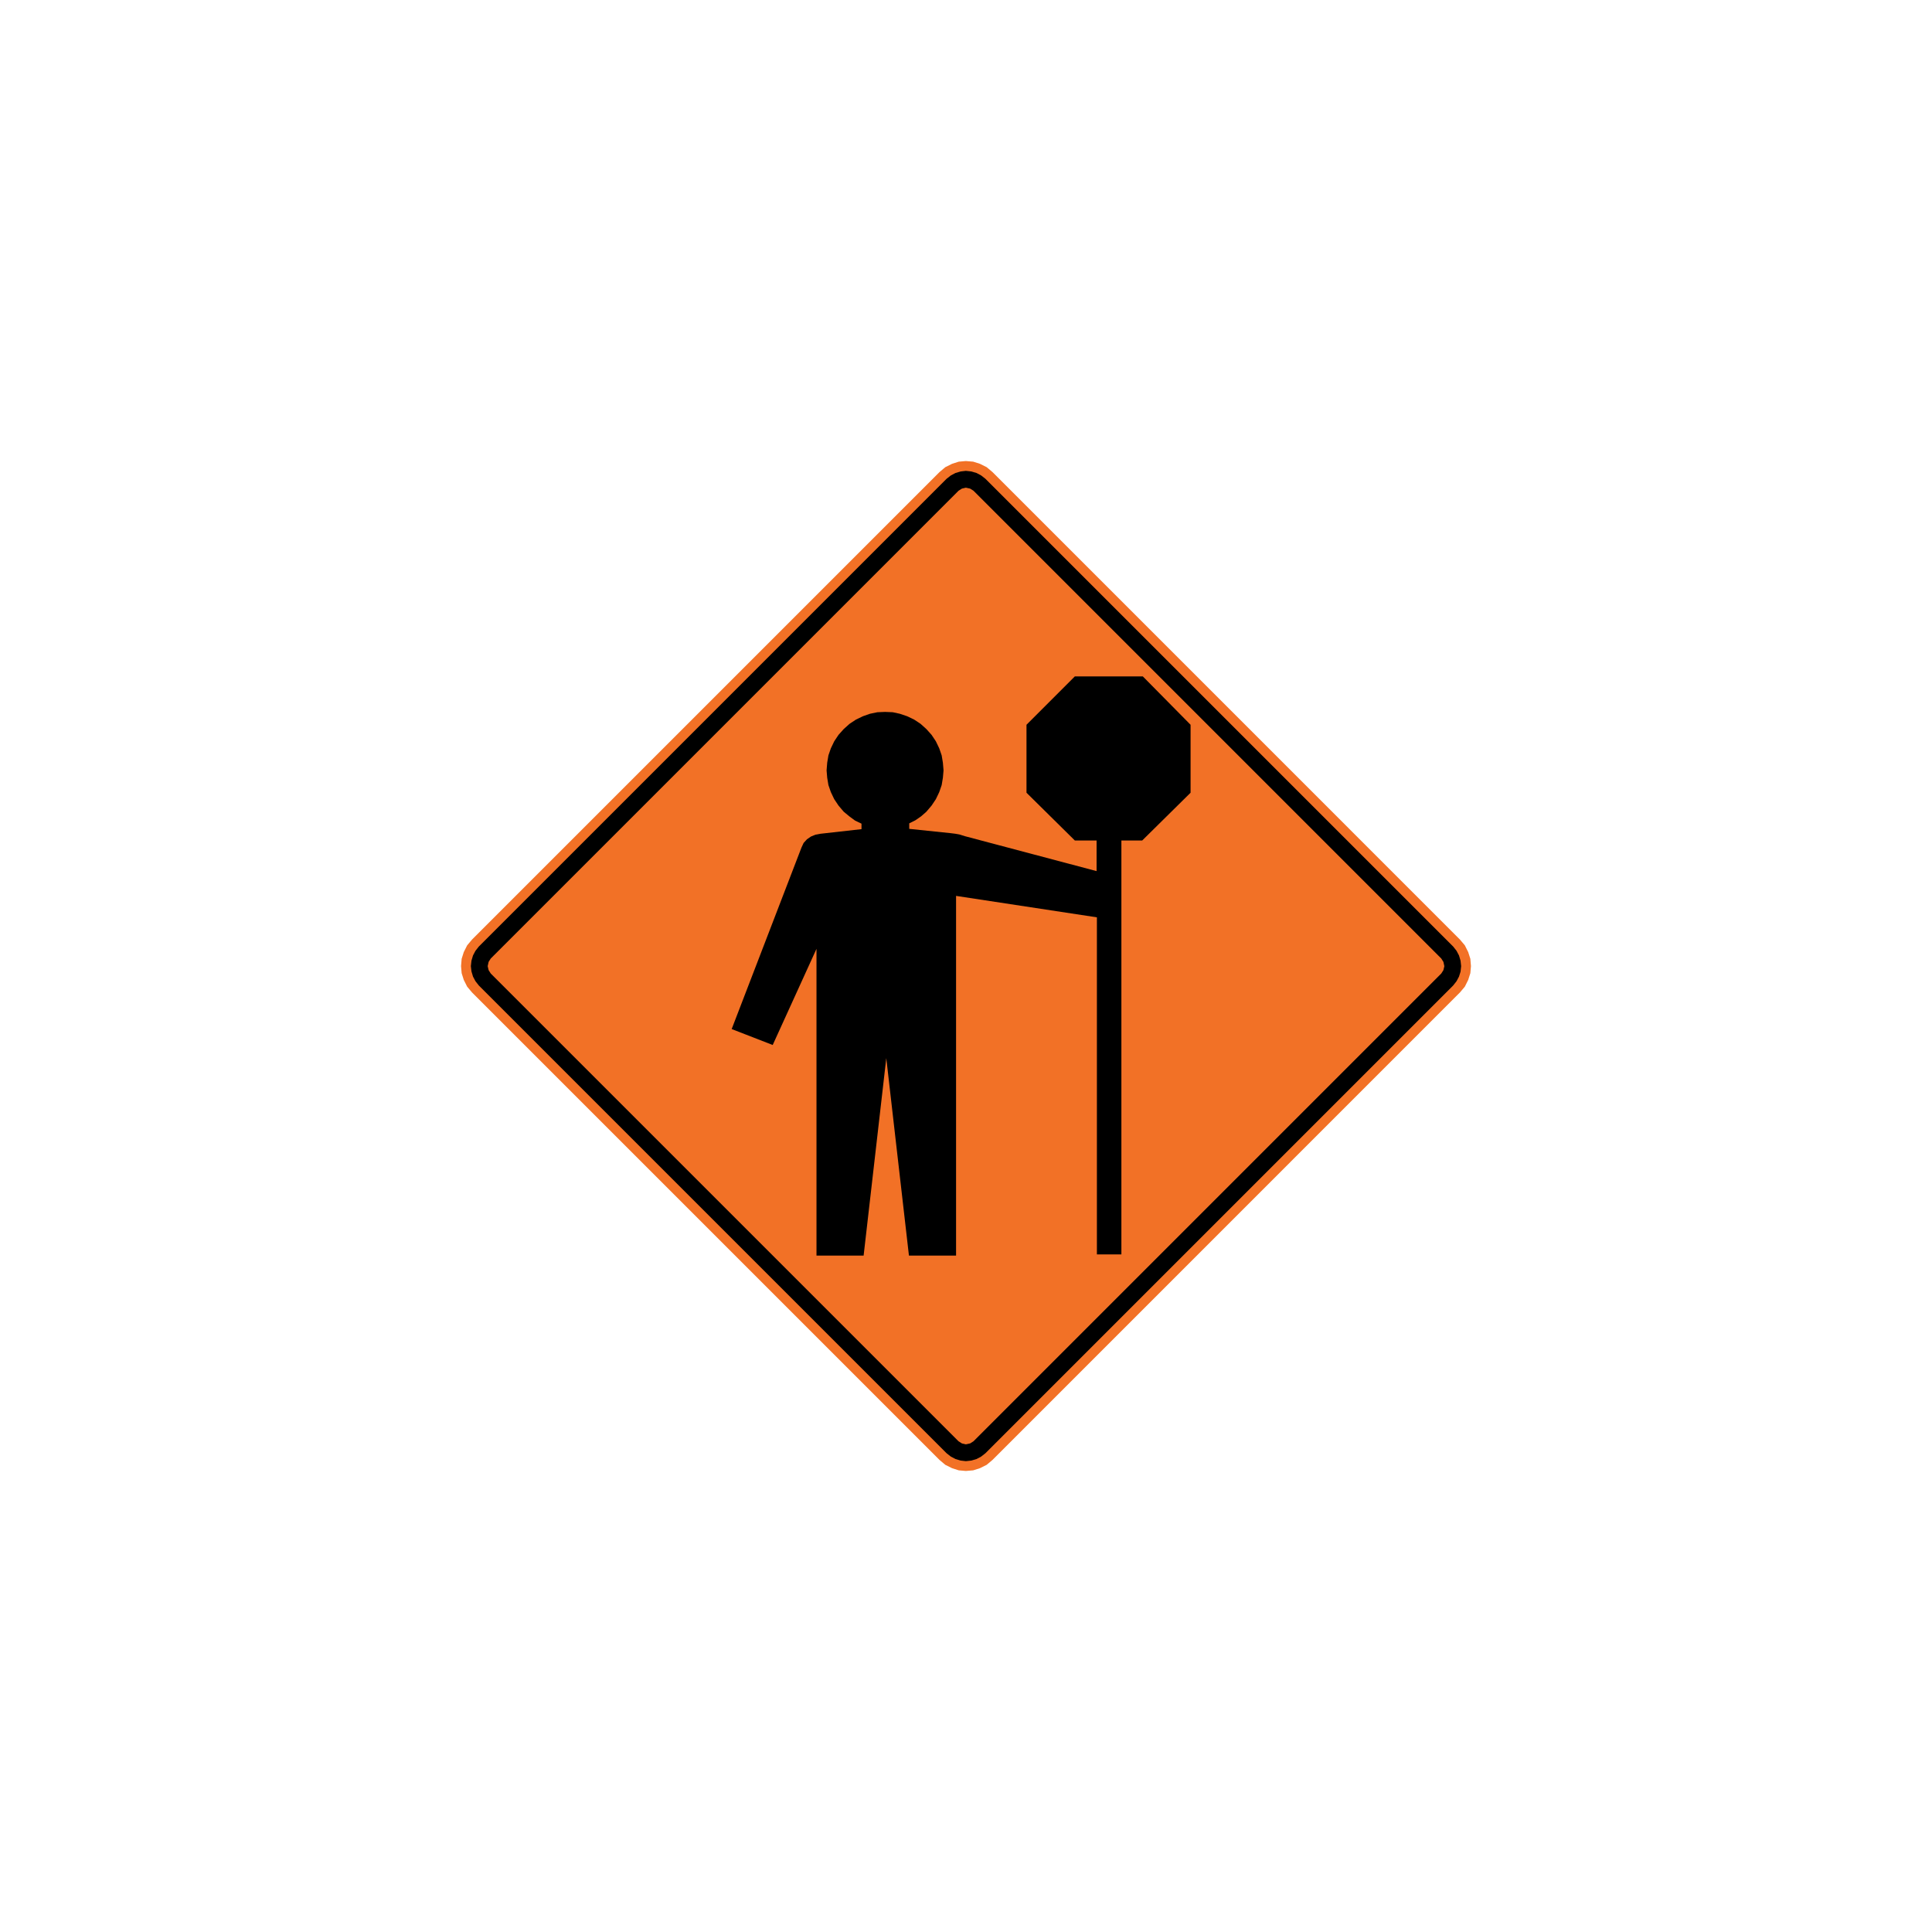
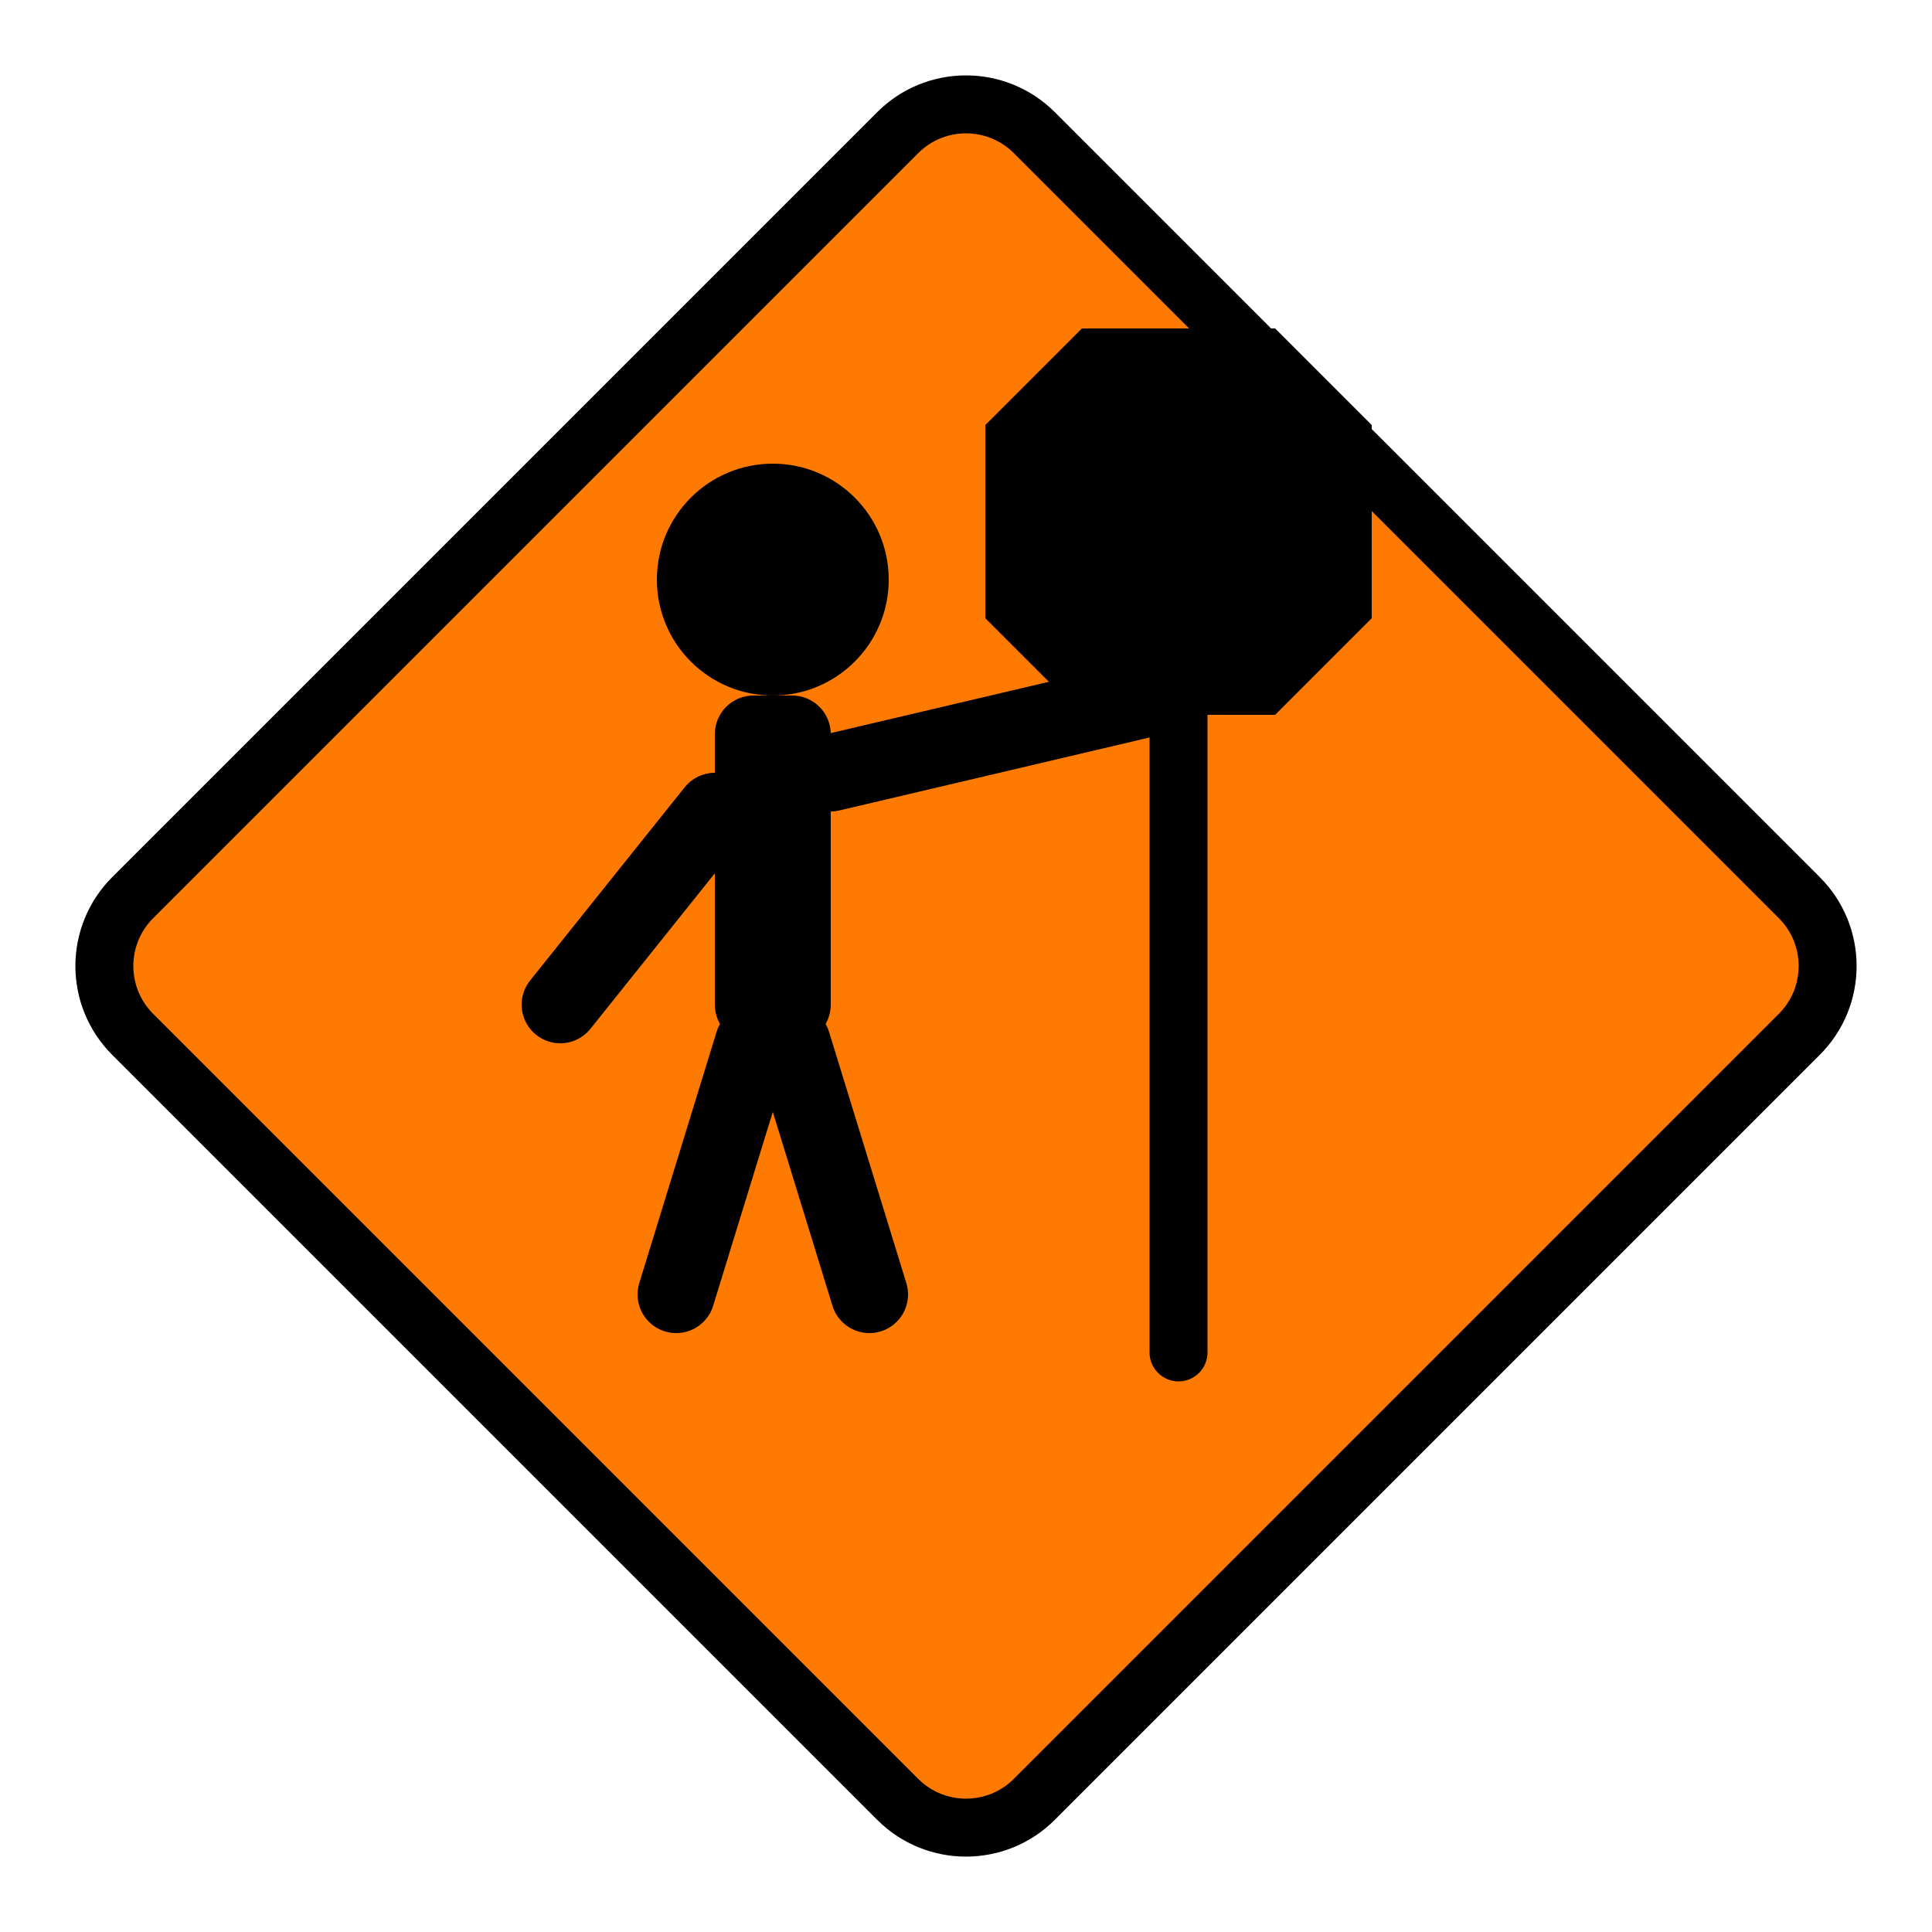
- <svg xmlns="http://www.w3.org/2000/svg" id="Layer_1" data-name="Layer 1" viewBox="0 0 792 792">
-   <polygon fill="#f27126" points="393.05 189.25 390.29 190.13 387.52 191.51 385.14 193.52 193.51 385.15 191.51 387.53 190.12 390.29 189.25 393.05 189 396.06 189.25 398.95 190.12 401.71 191.51 404.47 193.51 406.85 385.14 598.48 387.52 600.49 390.29 601.87 393.05 602.75 395.94 603 398.94 602.75 401.71 601.87 404.47 600.49 406.86 598.48 598.48 406.85 600.49 404.47 601.87 401.71 602.75 398.95 603 396.06 602.75 393.05 601.87 390.29 600.49 387.53 598.48 385.15 406.86 193.52 404.47 191.51 401.71 190.13 398.94 189.25 395.94 189 393.05 189.25" />
-   <path fill="#000000" fill-rule="evenodd" d="m395.94,193.02l2.26.25,2.13.63,1.88,1,1.76,1.38,191.75,191.75,1.38,1.76,1,1.89.63,2.13.25,2.26-.25,2.26-.63,2.01-1,1.88-1.38,1.76-191.75,191.75-1.76,1.38-1.88,1-2.13.63-2.26.25-2.13-.25-2.13-.63-1.89-1-1.76-1.38-191.75-191.75-1.38-1.76-1-1.88-.63-2.13-.25-2.14.25-2.26.63-2.13,1-1.89,1.38-1.76,191.75-191.75,1.76-1.38,1.89-1,2.13-.63,2.13-.25Zm0,6.9l-1.63.38-1.38.88-191.75,191.75-.88,1.38-.38,1.76.38,1.63.88,1.38,191.75,191.75,1.38.88,1.63.38,1.76-.38,1.38-.88,191.75-191.75.88-1.38.38-1.63-.38-1.76-.88-1.38-191.75-191.75-1.38-.88-1.76-.38Z" />
-   <polygon fill="#000000" fill-rule="evenodd" points="440.62 277.28 468.48 277.28 488.06 297.11 488.06 324.97 468.23 344.55 459.7 344.55 459.7 514.22 449.66 514.22 449.66 376.05 391.93 367.26 391.93 514.72 372.61 514.72 363.32 433.77 354.03 514.72 334.71 514.72 334.71 388.97 316.76 428.38 299.94 421.85 328.56 347.43 329.44 345.55 330.82 344.04 332.45 342.92 334.33 342.16 336.34 341.79 353.16 339.9 353.16 337.65 350.52 336.39 348.14 334.63 345.87 332.75 343.74 330.24 341.98 327.61 340.6 324.72 339.6 321.83 339.1 318.82 338.85 315.81 339.1 312.68 339.6 309.66 340.6 306.77 341.98 303.89 343.74 301.25 345.87 298.87 348.26 296.73 350.9 294.98 353.78 293.6 356.67 292.59 359.68 291.97 362.82 291.84 365.96 291.97 368.84 292.59 371.85 293.6 374.74 294.98 377.38 296.73 379.76 298.87 381.89 301.25 383.65 303.89 385.03 306.77 386.03 309.66 386.53 312.68 386.79 315.81 386.53 318.82 386.03 321.83 385.03 324.72 383.65 327.61 381.89 330.24 379.76 332.75 377.62 334.63 375.24 336.27 372.73 337.52 372.73 339.78 389.67 341.54 391.68 341.79 393.57 342.16 395.57 342.79 449.53 357.1 449.53 344.55 440.62 344.55 420.8 324.97 420.8 297.11 440.62 277.28" />
+ <svg xmlns="http://www.w3.org/2000/svg" viewBox="0 0 100 100">
+   <g transform="translate(50,50) rotate(45)">
+     <rect x="-33" y="-33" width="66" height="66" rx="5" ry="5" fill="#FF7A00" stroke="#000" stroke-width="3" />
+   </g>
+   <circle cx="40" cy="30" r="6" fill="#000" />
+   <rect x="37" y="36" width="6" height="18" rx="2" fill="#000" />
+   <line x1="37" y1="42" x2="29" y2="52" stroke="#000" stroke-width="4" stroke-linecap="round" />
+   <line x1="43" y1="40" x2="60" y2="36" stroke="#000" stroke-width="4" stroke-linecap="round" />
+   <line x1="39" y1="54" x2="35" y2="67" stroke="#000" stroke-width="4" stroke-linecap="round" />
+   <line x1="41" y1="54" x2="45" y2="67" stroke="#000" stroke-width="4" stroke-linecap="round" />
+   <line x1="61" y1="36" x2="61" y2="70" stroke="#000" stroke-width="3" stroke-linecap="round" />
+   <polygon points="56,17 66,17 71,22 71,32 66,37 56,37 51,32 51,22" fill="#000" />
</svg>
